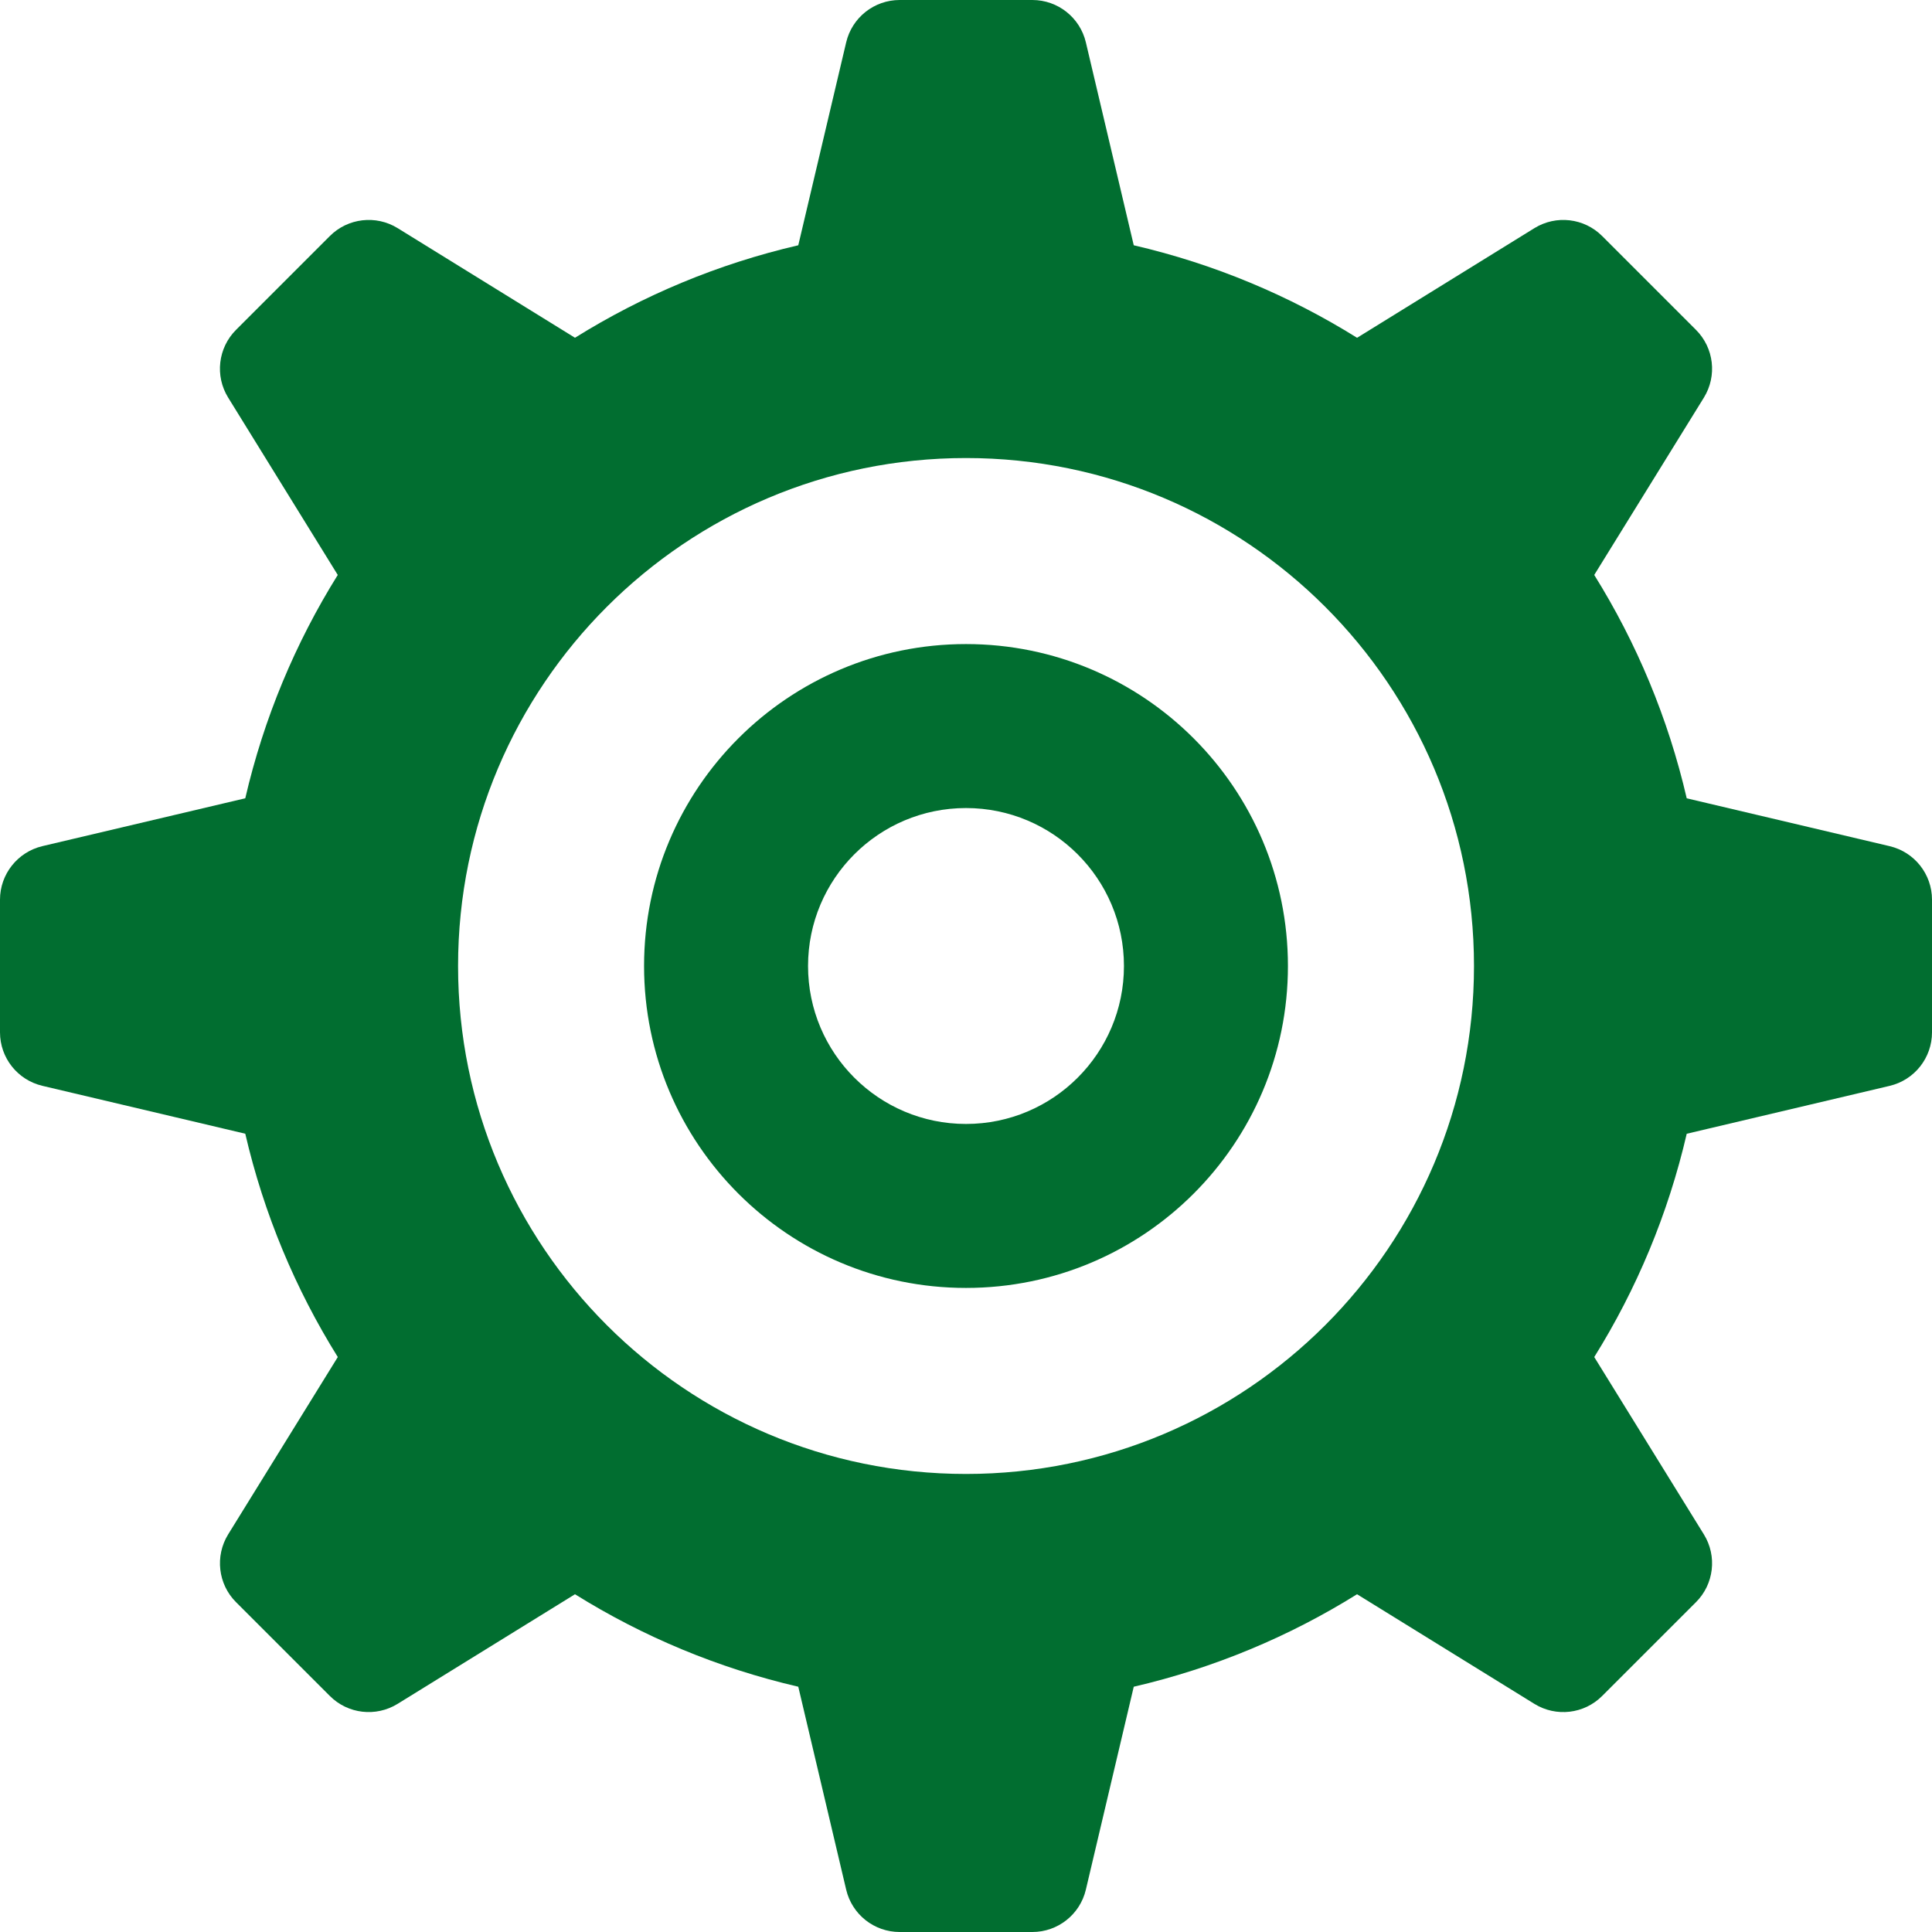
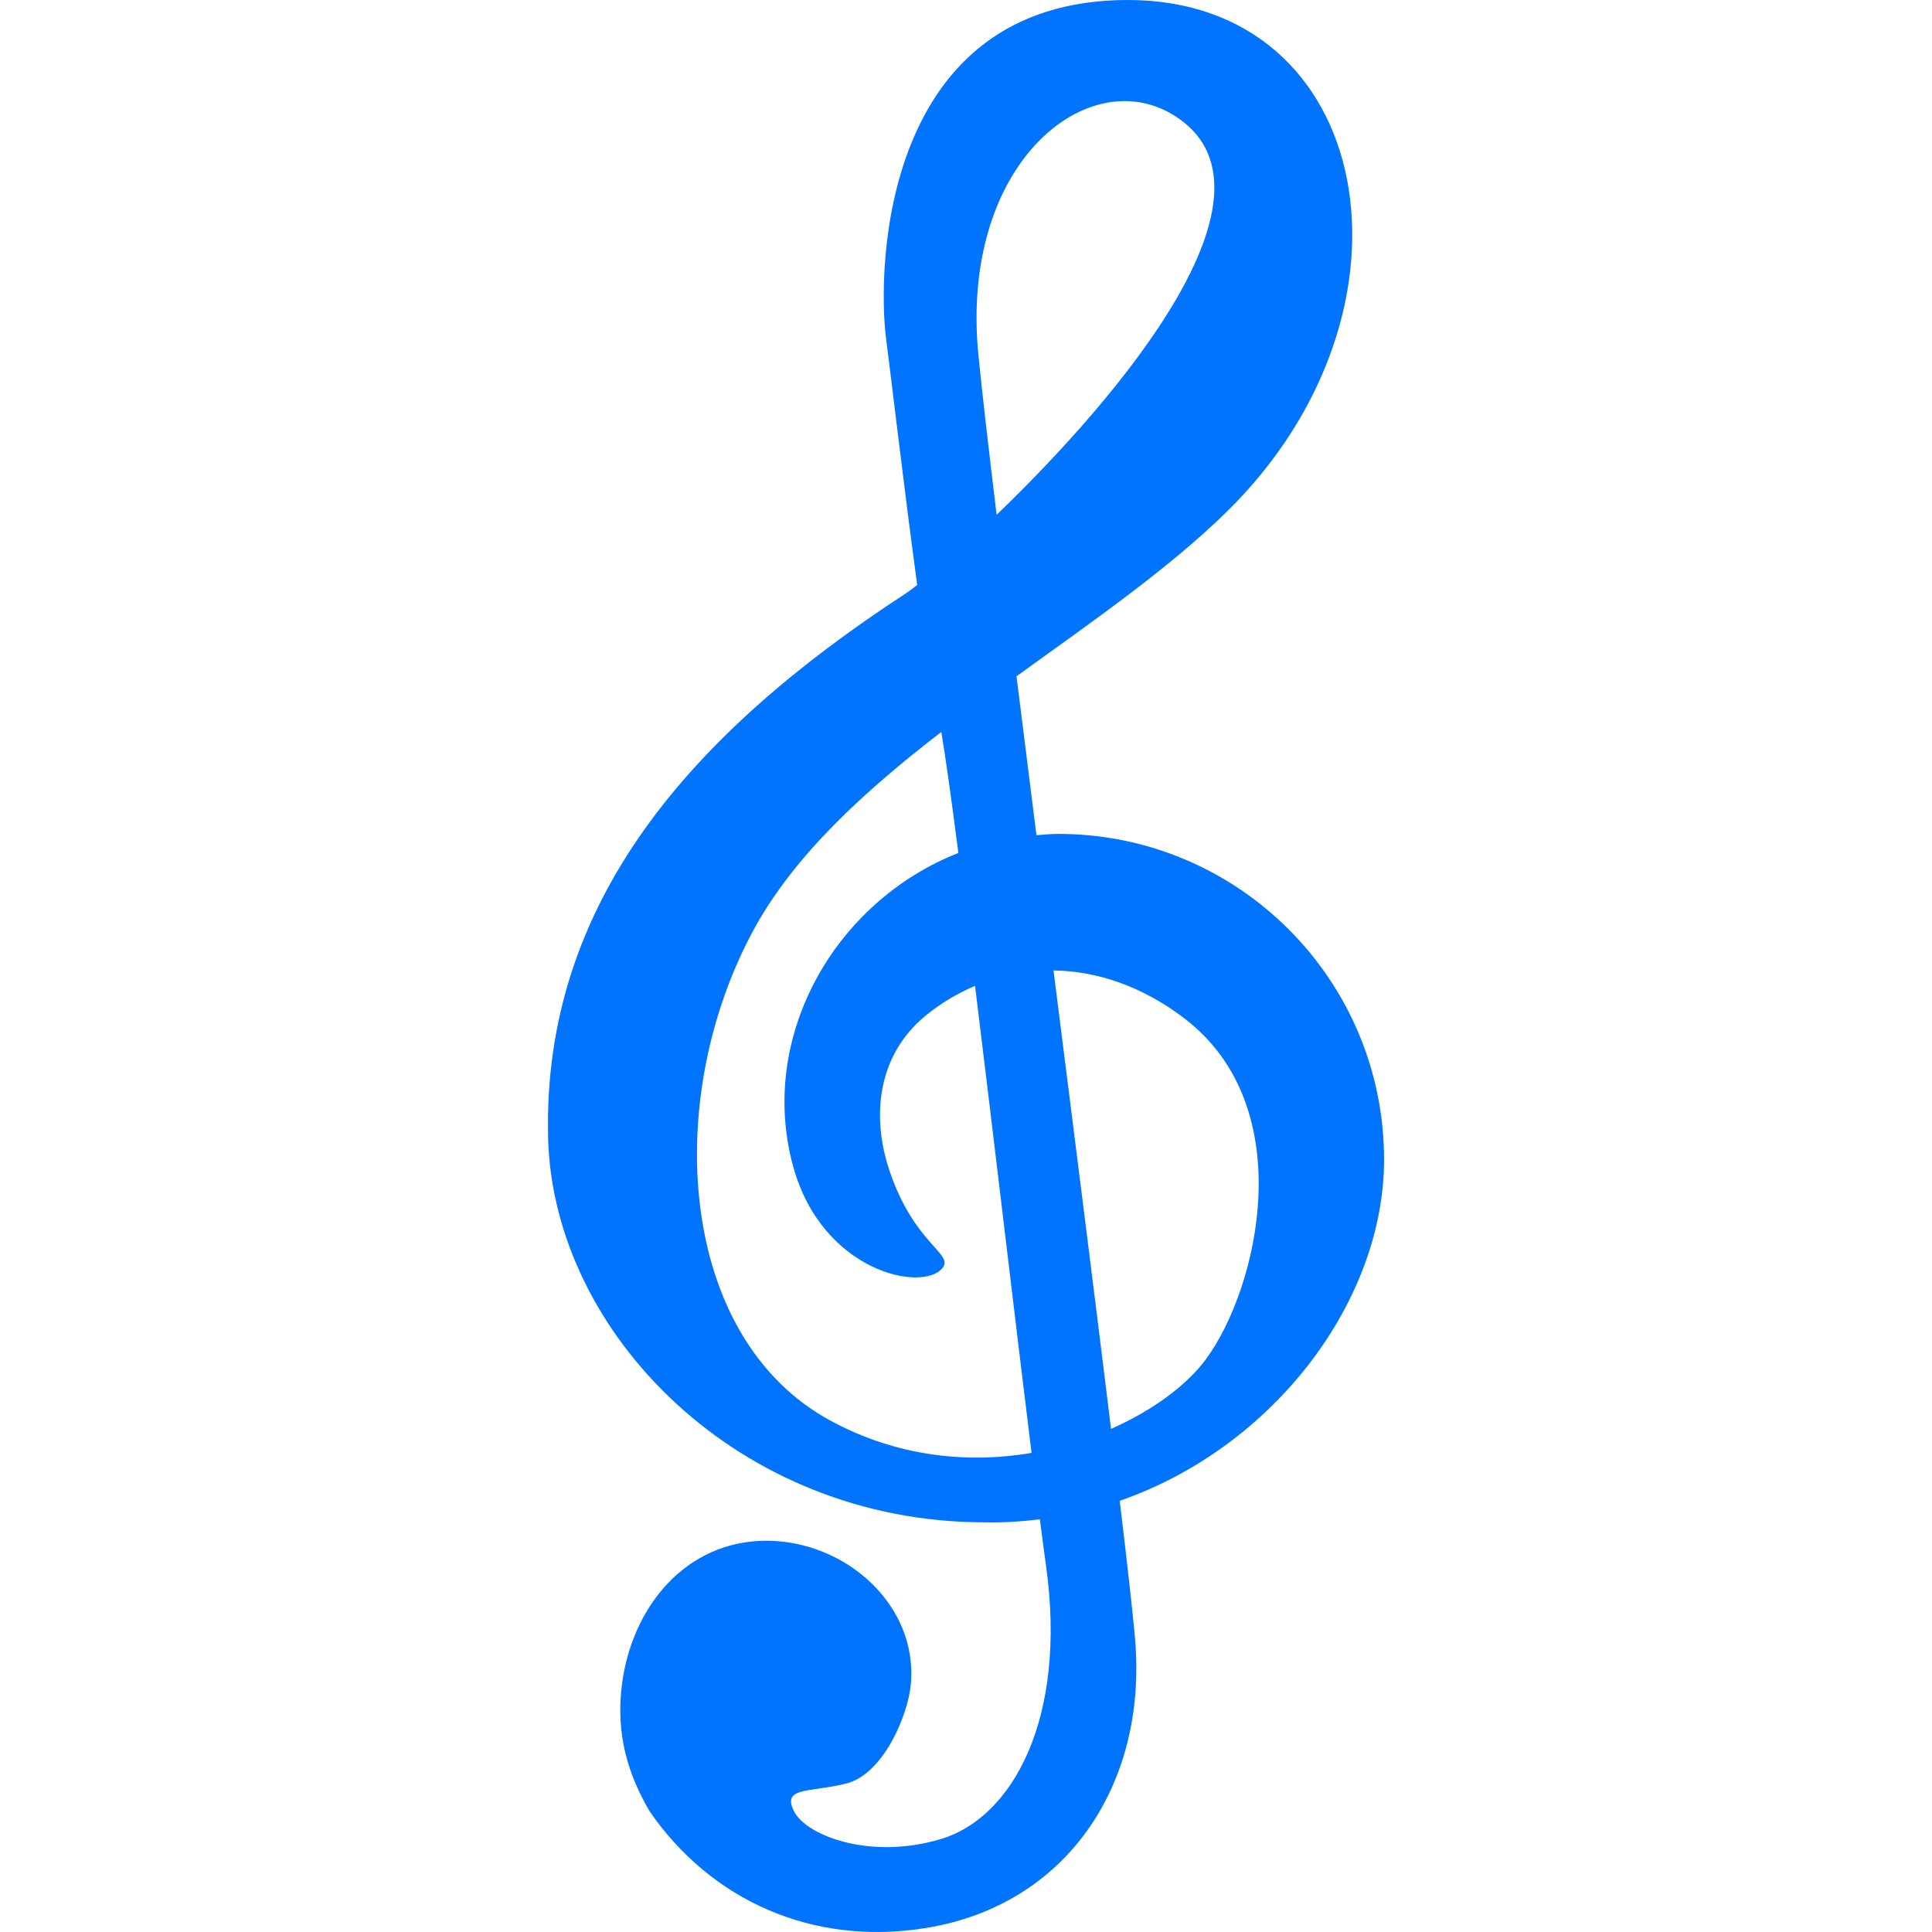
<svg xmlns="http://www.w3.org/2000/svg" version="1.1" id="_x32_" x="0px" y="0px" viewBox="0 0 512 512" style="width: 256px; height: 256px; opacity: 1;" xml:space="preserve">
  <style type="text/css">
	.st0{fill:#4B4B4B;}
</style>
  <g>
-     <path class="st0" d="M500.781,224.245L447,211.561c-4.93-21.263-13.289-41.202-24.509-59.193l29.053-46.992   c3.552-5.763,2.685-13.184-2.097-17.965l-24.86-24.86c-4.772-4.772-12.202-5.64-17.956-2.088L359.64,89.517   C341.648,78.298,321.719,69.929,300.456,65l-12.693-53.78C286.211,4.649,280.334,0,273.588,0h-35.166   c-6.755,0-12.623,4.649-14.176,11.219L211.553,65c-21.263,4.93-41.194,13.29-59.175,24.509l-47.001-29.053   c-5.745-3.544-13.193-2.675-17.956,2.088L62.553,87.412c-4.781,4.78-5.641,12.211-2.088,17.956l29.044,47   C78.289,170.36,69.929,190.289,65,211.552l-53.772,12.684C4.657,225.798,0,231.676,0,238.412v35.166   c0,6.763,4.649,12.623,11.228,14.175L65,300.447c4.93,21.264,13.299,41.194,24.518,59.185l-29.053,46.991   c-3.544,5.746-2.684,13.202,2.08,17.965l24.868,24.86c4.781,4.789,12.21,5.64,17.965,2.087l47.001-29.044   c17.982,11.22,37.912,19.579,59.175,24.508l12.692,53.781c1.553,6.58,7.421,11.22,14.176,11.22h35.166   c6.746,0,12.623-4.64,14.175-11.22l12.693-53.781c21.254-4.93,41.192-13.288,59.176-24.508l47,29.053   c5.754,3.552,13.184,2.684,17.956-2.096l24.869-24.86c4.772-4.772,5.64-12.21,2.088-17.956l-29.053-47   c11.22-17.983,19.579-37.921,24.509-59.176l53.781-12.693c6.588-1.561,11.219-7.429,11.219-14.184V238.42   C512,231.666,507.36,225.798,500.781,224.245z M256,390.614c-74.334,0-134.606-60.272-134.606-134.614   c0-74.342,60.272-134.615,134.606-134.615c74.359,0,134.623,60.272,134.623,134.615C390.623,330.342,330.359,390.614,256,390.614z" style="fill: rgb(1, 110, 48);" />
-     <path class="st0" d="M256,170.684c-47.114,0-85.316,38.194-85.316,85.316s38.202,85.315,85.316,85.315   c47.123,0,85.316-38.192,85.316-85.315S303.123,170.684,256,170.684z M256,297.859c-23.114,0-41.86-18.746-41.86-41.859   c0-23.114,18.746-41.86,41.86-41.86c23.114,0,41.859,18.746,41.859,41.86C297.859,279.114,279.114,297.859,256,297.859z" style="fill: rgb(1, 110, 48);" />
+     <path class="st0" d="M366.789,307.317c0-47.676-38.65-86.326-86.333-86.326c-1.966,0-3.872,0.194-5.787,0.344   c-1.84-14.581-3.619-28.75-5.287-42.12c20.249-14.611,40.594-28.698,55.863-43.742C379.823,81.719,364.075,0,298.918,0   c-65.157,0-66.518,71.131-64.081,89.862c1.301,9.915,4.793,39.906,8.232,65.172c-1.346,1.032-2.49,1.877-3.334,2.43   c-56.252,36.751-96.114,81.442-94.476,144.155c1.331,51.713,50.487,101.81,115.644,101.81c4.995,0.135,9.862-0.224,14.67-0.807   c0.613,4.77,1.167,8.936,1.623,12.21c5.697,40.722-8.958,66.787-27.689,72.485c-18.738,5.705-35.838-0.816-39.091-7.328   c-3.268-6.52,4.067-4.898,13.84-7.335c9.773-2.438,16.293-17.916,17.1-26.066c2.101-21.034-17.13-38.277-38.276-38.277   c-21.146,0-35.66,17.303-38.284,38.277c-1.623,13.033,1.63,23.628,7.335,33.401c16.286,23.62,43.167,35.838,73.3,30.941   c37.312-6.05,58.674-38.127,55.376-76.553c-0.568-6.67-2.034-19.643-4.067-36.646C337.628,383.518,366.789,344.749,366.789,307.317   z M259.273,93.937c-4.883-50.502,28.78-77.374,51.586-63.526c32.452,19.702-14.424,74.952-46.748,106.013   C261.853,117.67,260.126,102.723,259.273,93.937z M220.182,376.542c-40.722-21.983-44.789-85.51-20.361-130.314   c10.723-19.65,29.199-36.504,49.627-52.251c1.077,6.243,2.654,17.564,4.531,32.063c-32.975,12.965-53.231,49.021-43.742,83.214   c7.754,27.92,34.403,33.341,39.57,26.739c2.984-3.813-7.582-6.259-14.14-25.924c-4.71-14.132-3.267-30.44,9.766-41.02   c4-3.253,8.375-5.84,12.966-7.791c5.024,40.893,10.826,90.251,14.97,123.779C256.843,387.848,238.12,386.232,220.182,376.542z    M319.548,360.257c-4.943,6.684-13.878,13.444-25.109,18.416c-4.15-33.872-9.72-77.853-15.246-121.498   c11.523,0.165,23.501,4.172,34.658,12.681C344.799,293.469,333.396,341.526,319.548,360.257z" style="fill: rgb(0, 115, 255);" />
  </g>
</svg>
